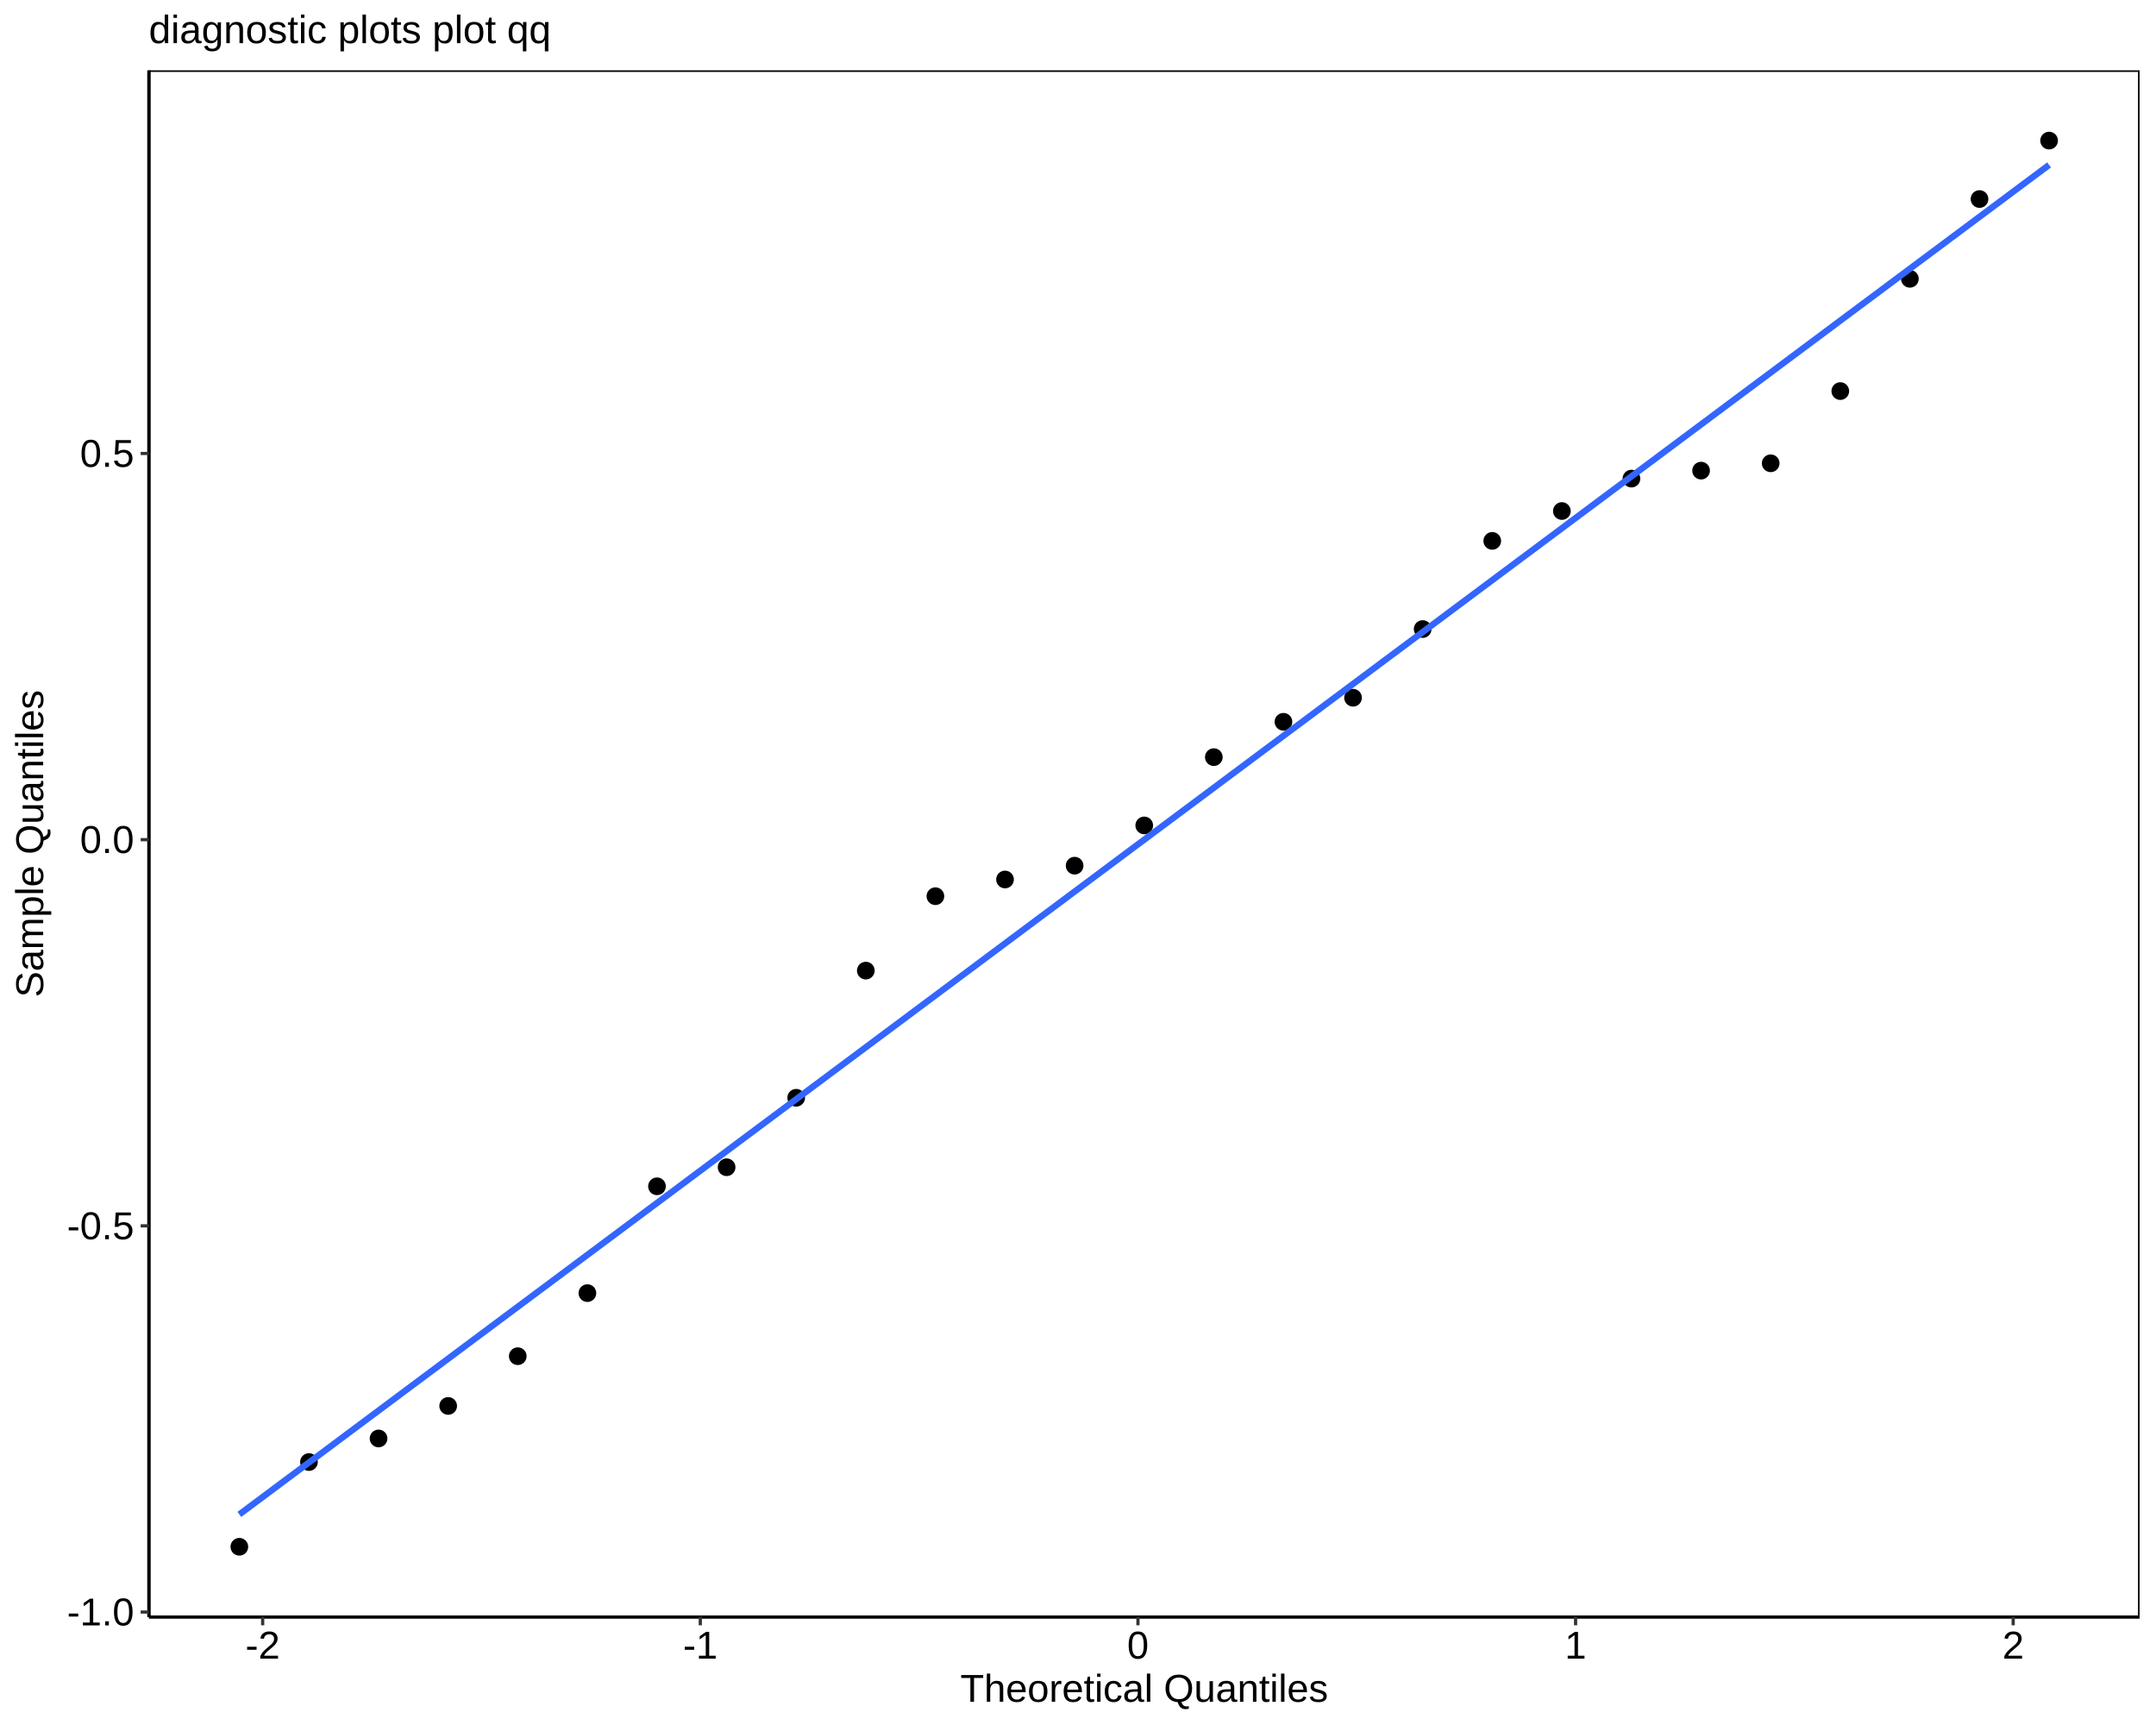
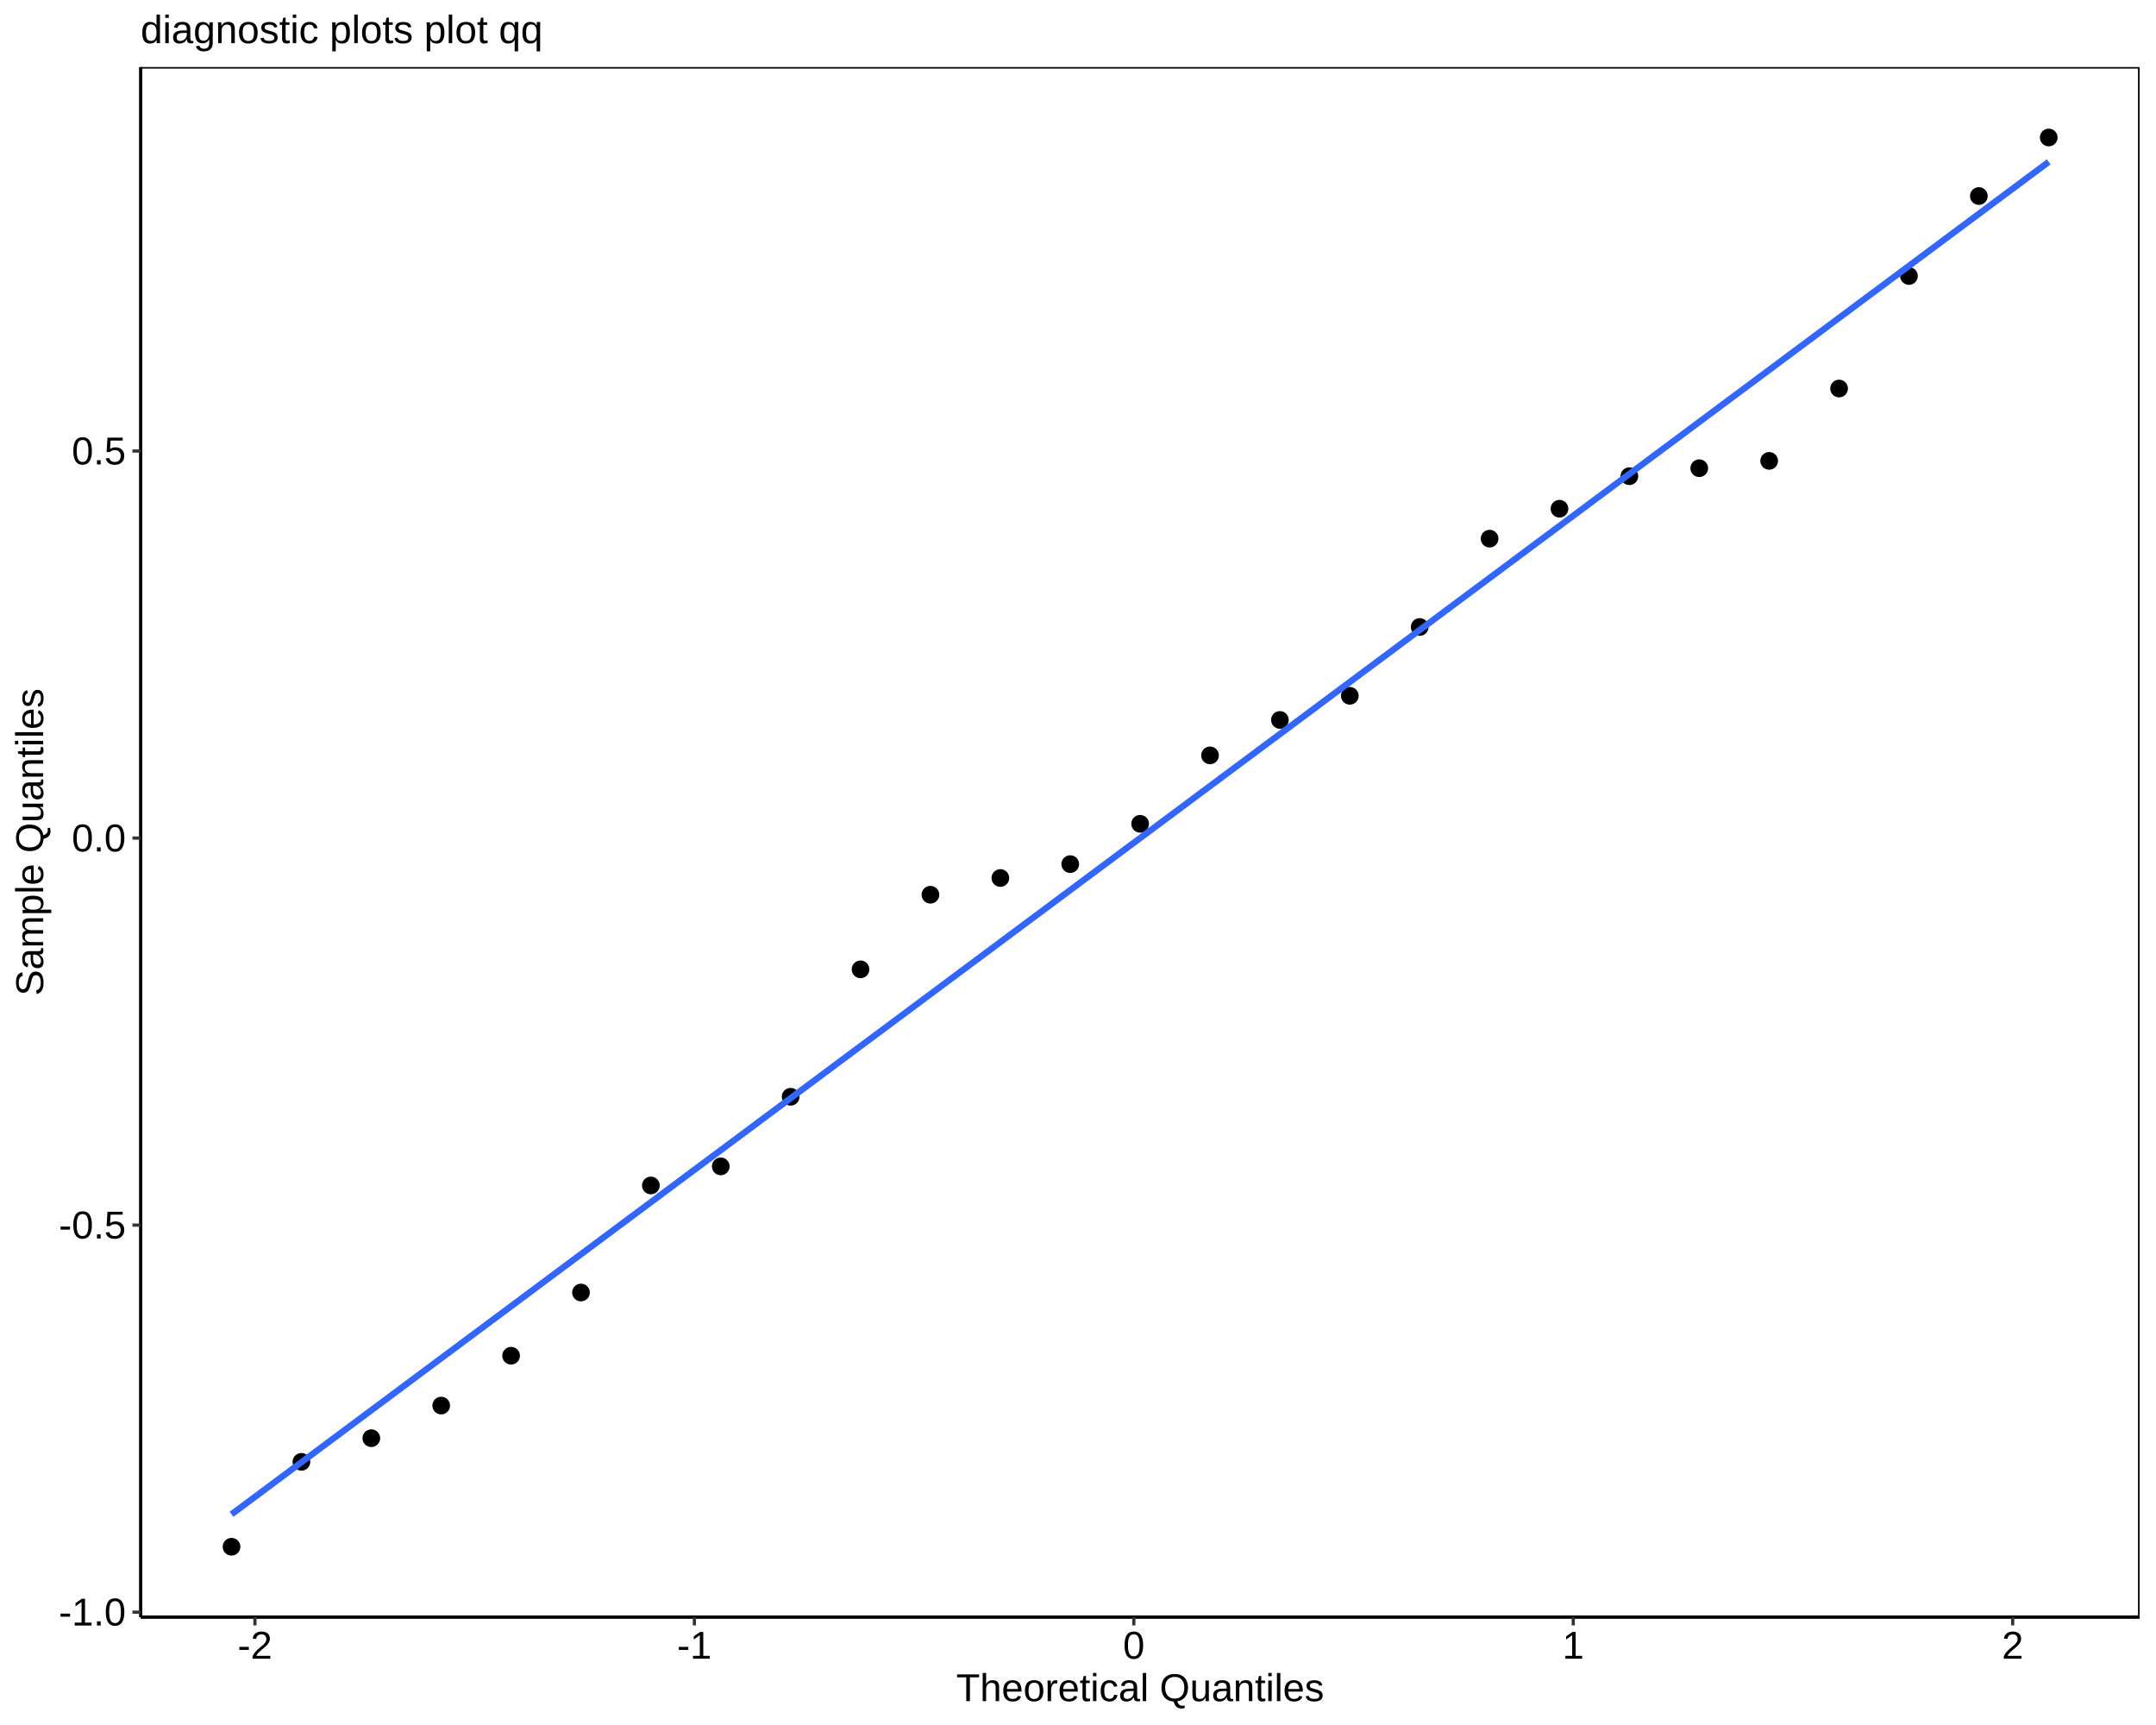
<svg xmlns="http://www.w3.org/2000/svg" viewBox="0 0 720.00 576.00">
  <defs>
    <style type="text/css">
    line, polyline, path, rect, circle {
      fill: none;
      stroke: #000000;
      stroke-linecap: round;
      stroke-linejoin: round;
      stroke-miterlimit: 10.00;
    }
  </style>
  </defs>
  <rect width="100%" height="100%" style="stroke: none; fill: #FFFFFF;" />
  <rect x="0.00" y="0.00" width="720.00" height="576.00" style="stroke-width: 1.07; stroke: #FFFFFF; fill: #FFFFFF;" />
  <defs>
-     <clipPath id="cpNDkuNzEzMnw3MTQuNTIxfDUzOS45Njl8MjMuNDc2Nw==">
-       <rect x="49.71" y="23.48" width="664.81" height="516.49" />
+     <clipPath id="cpNDYuOTczNHw3MTQuNTIxfDU0MC4wMDZ8MjIuMzgwOA==">
+       <rect x="46.97" y="22.38" width="667.55" height="517.62" />
    </clipPath>
  </defs>
-   <circle cx="79.93" cy="516.49" r="1.95pt" style="stroke-width: 0.71; fill: #000000;" clip-path="url(#cpNDkuNzEzMnw3MTQuNTIxfDUzOS45Njl8MjMuNDc2Nw==)" />
-   <circle cx="103.18" cy="488.20" r="1.95pt" style="stroke-width: 0.71; fill: #000000;" clip-path="url(#cpNDkuNzEzMnw3MTQuNTIxfDUzOS45Njl8MjMuNDc2Nw==)" />
-   <circle cx="126.42" cy="480.32" r="1.95pt" style="stroke-width: 0.71; fill: #000000;" clip-path="url(#cpNDkuNzEzMnw3MTQuNTIxfDUzOS45Njl8MjMuNDc2Nw==)" />
-   <circle cx="149.67" cy="469.46" r="1.95pt" style="stroke-width: 0.71; fill: #000000;" clip-path="url(#cpNDkuNzEzMnw3MTQuNTIxfDUzOS45Njl8MjMuNDc2Nw==)" />
-   <circle cx="172.91" cy="452.85" r="1.95pt" style="stroke-width: 0.71; fill: #000000;" clip-path="url(#cpNDkuNzEzMnw3MTQuNTIxfDUzOS45Njl8MjMuNDc2Nw==)" />
-   <circle cx="196.16" cy="431.79" r="1.95pt" style="stroke-width: 0.71; fill: #000000;" clip-path="url(#cpNDkuNzEzMnw3MTQuNTIxfDUzOS45Njl8MjMuNDc2Nw==)" />
-   <circle cx="219.40" cy="396.12" r="1.95pt" style="stroke-width: 0.71; fill: #000000;" clip-path="url(#cpNDkuNzEzMnw3MTQuNTIxfDUzOS45Njl8MjMuNDc2Nw==)" />
-   <circle cx="242.65" cy="389.76" r="1.95pt" style="stroke-width: 0.71; fill: #000000;" clip-path="url(#cpNDkuNzEzMnw3MTQuNTIxfDUzOS45Njl8MjMuNDc2Nw==)" />
-   <circle cx="265.89" cy="366.56" r="1.95pt" style="stroke-width: 0.71; fill: #000000;" clip-path="url(#cpNDkuNzEzMnw3MTQuNTIxfDUzOS45Njl8MjMuNDc2Nw==)" />
-   <circle cx="289.14" cy="324.10" r="1.95pt" style="stroke-width: 0.71; fill: #000000;" clip-path="url(#cpNDkuNzEzMnw3MTQuNTIxfDUzOS45Njl8MjMuNDc2Nw==)" />
-   <circle cx="312.38" cy="299.25" r="1.95pt" style="stroke-width: 0.71; fill: #000000;" clip-path="url(#cpNDkuNzEzMnw3MTQuNTIxfDUzOS45Njl8MjMuNDc2Nw==)" />
-   <circle cx="335.63" cy="293.67" r="1.95pt" style="stroke-width: 0.71; fill: #000000;" clip-path="url(#cpNDkuNzEzMnw3MTQuNTIxfDUzOS45Njl8MjMuNDc2Nw==)" />
-   <circle cx="358.87" cy="289.06" r="1.95pt" style="stroke-width: 0.71; fill: #000000;" clip-path="url(#cpNDkuNzEzMnw3MTQuNTIxfDUzOS45Njl8MjMuNDc2Nw==)" />
-   <circle cx="382.12" cy="275.62" r="1.95pt" style="stroke-width: 0.71; fill: #000000;" clip-path="url(#cpNDkuNzEzMnw3MTQuNTIxfDUzOS45Njl8MjMuNDc2Nw==)" />
-   <circle cx="405.36" cy="252.82" r="1.95pt" style="stroke-width: 0.71; fill: #000000;" clip-path="url(#cpNDkuNzEzMnw3MTQuNTIxfDUzOS45Njl8MjMuNDc2Nw==)" />
-   <circle cx="428.61" cy="241.02" r="1.95pt" style="stroke-width: 0.71; fill: #000000;" clip-path="url(#cpNDkuNzEzMnw3MTQuNTIxfDUzOS45Njl8MjMuNDc2Nw==)" />
-   <circle cx="451.85" cy="232.98" r="1.95pt" style="stroke-width: 0.71; fill: #000000;" clip-path="url(#cpNDkuNzEzMnw3MTQuNTIxfDUzOS45Njl8MjMuNDc2Nw==)" />
-   <circle cx="475.10" cy="210.05" r="1.95pt" style="stroke-width: 0.71; fill: #000000;" clip-path="url(#cpNDkuNzEzMnw3MTQuNTIxfDUzOS45Njl8MjMuNDc2Nw==)" />
-   <circle cx="498.34" cy="180.61" r="1.95pt" style="stroke-width: 0.71; fill: #000000;" clip-path="url(#cpNDkuNzEzMnw3MTQuNTIxfDUzOS45Njl8MjMuNDc2Nw==)" />
-   <circle cx="521.59" cy="170.64" r="1.95pt" style="stroke-width: 0.71; fill: #000000;" clip-path="url(#cpNDkuNzEzMnw3MTQuNTIxfDUzOS45Njl8MjMuNDc2Nw==)" />
-   <circle cx="544.83" cy="159.81" r="1.95pt" style="stroke-width: 0.71; fill: #000000;" clip-path="url(#cpNDkuNzEzMnw3MTQuNTIxfDUzOS45Njl8MjMuNDc2Nw==)" />
-   <circle cx="568.08" cy="157.15" r="1.95pt" style="stroke-width: 0.71; fill: #000000;" clip-path="url(#cpNDkuNzEzMnw3MTQuNTIxfDUzOS45Njl8MjMuNDc2Nw==)" />
-   <circle cx="591.32" cy="154.70" r="1.95pt" style="stroke-width: 0.71; fill: #000000;" clip-path="url(#cpNDkuNzEzMnw3MTQuNTIxfDUzOS45Njl8MjMuNDc2Nw==)" />
-   <circle cx="614.57" cy="130.59" r="1.95pt" style="stroke-width: 0.71; fill: #000000;" clip-path="url(#cpNDkuNzEzMnw3MTQuNTIxfDUzOS45Njl8MjMuNDc2Nw==)" />
-   <circle cx="637.81" cy="93.10" r="1.95pt" style="stroke-width: 0.71; fill: #000000;" clip-path="url(#cpNDkuNzEzMnw3MTQuNTIxfDUzOS45Njl8MjMuNDc2Nw==)" />
-   <circle cx="661.06" cy="66.46" r="1.95pt" style="stroke-width: 0.71; fill: #000000;" clip-path="url(#cpNDkuNzEzMnw3MTQuNTIxfDUzOS45Njl8MjMuNDc2Nw==)" />
-   <circle cx="684.30" cy="46.95" r="1.95pt" style="stroke-width: 0.71; fill: #000000;" clip-path="url(#cpNDkuNzEzMnw3MTQuNTIxfDUzOS45Njl8MjMuNDc2Nw==)" />
-   <polyline points="79.93,505.68 87.58,499.98 95.23,494.27 102.88,488.57 110.53,482.87 118.18,477.16 125.83,471.46 133.48,465.75 141.13,460.05 148.78,454.35 156.43,448.64 164.08,442.94 171.73,437.23 179.39,431.53 187.04,425.83 194.69,420.12 202.34,414.42 209.99,408.71 217.64,403.01 225.29,397.31 232.94,391.60 240.59,385.90 248.24,380.19 255.89,374.49 263.54,368.79 271.19,363.08 278.84,357.38 286.49,351.67 294.14,345.97 301.79,340.27 309.44,334.56 317.09,328.86 324.74,323.16 332.39,317.45 340.04,311.75 347.69,306.04 355.34,300.34 362.99,294.64 370.64,288.93 378.29,283.23 385.94,277.52 393.59,271.82 401.24,266.12 408.89,260.41 416.54,254.71 424.19,249.00 431.84,243.30 439.49,237.60 447.14,231.89 454.79,226.19 462.44,220.48 470.09,214.78 477.75,209.08 485.40,203.37 493.05,197.67 500.70,191.96 508.35,186.26 516.00,180.56 523.65,174.85 531.30,169.15 538.95,163.44 546.60,157.74 554.25,152.04 561.90,146.33 569.55,140.63 577.20,134.92 584.85,129.22 592.50,123.52 600.15,117.81 607.80,112.11 615.45,106.40 623.10,100.70 630.75,95.00 638.40,89.29 646.05,83.59 653.70,77.89 661.35,72.18 669.00,66.48 676.65,60.77 684.30,55.07 " style="stroke-width: 2.13; stroke: #3366FF; stroke-linecap: butt;" clip-path="url(#cpNDkuNzEzMnw3MTQuNTIxfDUzOS45Njl8MjMuNDc2Nw==)" />
-   <rect x="49.71" y="23.48" width="664.81" height="516.49" style="stroke-width: 1.07;" clip-path="url(#cpNDkuNzEzMnw3MTQuNTIxfDUzOS45Njl8MjMuNDc2Nw==)" />
+   <circle cx="77.32" cy="516.48" r="1.95pt" style="stroke-width: 0.71; fill: #000000;" clip-path="url(#cpNDYuOTczNHw3MTQuNTIxfDU0MC4wMDZ8MjIuMzgwOA==)" />
+   <circle cx="100.66" cy="488.13" r="1.95pt" style="stroke-width: 0.71; fill: #000000;" clip-path="url(#cpNDYuOTczNHw3MTQuNTIxfDU0MC4wMDZ8MjIuMzgwOA==)" />
+   <circle cx="124.00" cy="480.23" r="1.95pt" style="stroke-width: 0.71; fill: #000000;" clip-path="url(#cpNDYuOTczNHw3MTQuNTIxfDU0MC4wMDZ8MjIuMzgwOA==)" />
+   <circle cx="147.34" cy="469.34" r="1.95pt" style="stroke-width: 0.71; fill: #000000;" clip-path="url(#cpNDYuOTczNHw3MTQuNTIxfDU0MC4wMDZ8MjIuMzgwOA==)" />
+   <circle cx="170.68" cy="452.69" r="1.95pt" style="stroke-width: 0.71; fill: #000000;" clip-path="url(#cpNDYuOTczNHw3MTQuNTIxfDU0MC4wMDZ8MjIuMzgwOA==)" />
+   <circle cx="194.02" cy="431.59" r="1.95pt" style="stroke-width: 0.71; fill: #000000;" clip-path="url(#cpNDYuOTczNHw3MTQuNTIxfDU0MC4wMDZ8MjIuMzgwOA==)" />
+   <circle cx="217.36" cy="395.84" r="1.95pt" style="stroke-width: 0.71; fill: #000000;" clip-path="url(#cpNDYuOTczNHw3MTQuNTIxfDU0MC4wMDZ8MjIuMzgwOA==)" />
+   <circle cx="240.70" cy="389.47" r="1.95pt" style="stroke-width: 0.71; fill: #000000;" clip-path="url(#cpNDYuOTczNHw3MTQuNTIxfDU0MC4wMDZ8MjIuMzgwOA==)" />
+   <circle cx="264.04" cy="366.22" r="1.95pt" style="stroke-width: 0.71; fill: #000000;" clip-path="url(#cpNDYuOTczNHw3MTQuNTIxfDU0MC4wMDZ8MjIuMzgwOA==)" />
+   <circle cx="287.38" cy="323.67" r="1.95pt" style="stroke-width: 0.71; fill: #000000;" clip-path="url(#cpNDYuOTczNHw3MTQuNTIxfDU0MC4wMDZ8MjIuMzgwOA==)" />
+   <circle cx="310.72" cy="298.76" r="1.95pt" style="stroke-width: 0.71; fill: #000000;" clip-path="url(#cpNDYuOTczNHw3MTQuNTIxfDU0MC4wMDZ8MjIuMzgwOA==)" />
+   <circle cx="334.07" cy="293.17" r="1.95pt" style="stroke-width: 0.71; fill: #000000;" clip-path="url(#cpNDYuOTczNHw3MTQuNTIxfDU0MC4wMDZ8MjIuMzgwOA==)" />
+   <circle cx="357.41" cy="288.54" r="1.95pt" style="stroke-width: 0.71; fill: #000000;" clip-path="url(#cpNDYuOTczNHw3MTQuNTIxfDU0MC4wMDZ8MjIuMzgwOA==)" />
+   <circle cx="380.75" cy="275.08" r="1.95pt" style="stroke-width: 0.71; fill: #000000;" clip-path="url(#cpNDYuOTczNHw3MTQuNTIxfDU0MC4wMDZ8MjIuMzgwOA==)" />
+   <circle cx="404.09" cy="252.23" r="1.95pt" style="stroke-width: 0.71; fill: #000000;" clip-path="url(#cpNDYuOTczNHw3MTQuNTIxfDU0MC4wMDZ8MjIuMzgwOA==)" />
+   <circle cx="427.43" cy="240.40" r="1.95pt" style="stroke-width: 0.71; fill: #000000;" clip-path="url(#cpNDYuOTczNHw3MTQuNTIxfDU0MC4wMDZ8MjIuMzgwOA==)" />
+   <circle cx="450.77" cy="232.34" r="1.95pt" style="stroke-width: 0.71; fill: #000000;" clip-path="url(#cpNDYuOTczNHw3MTQuNTIxfDU0MC4wMDZ8MjIuMzgwOA==)" />
+   <circle cx="474.11" cy="209.36" r="1.95pt" style="stroke-width: 0.71; fill: #000000;" clip-path="url(#cpNDYuOTczNHw3MTQuNTIxfDU0MC4wMDZ8MjIuMzgwOA==)" />
+   <circle cx="497.45" cy="179.86" r="1.95pt" style="stroke-width: 0.71; fill: #000000;" clip-path="url(#cpNDYuOTczNHw3MTQuNTIxfDU0MC4wMDZ8MjIuMzgwOA==)" />
+   <circle cx="520.79" cy="169.87" r="1.95pt" style="stroke-width: 0.71; fill: #000000;" clip-path="url(#cpNDYuOTczNHw3MTQuNTIxfDU0MC4wMDZ8MjIuMzgwOA==)" />
+   <circle cx="544.13" cy="159.01" r="1.95pt" style="stroke-width: 0.71; fill: #000000;" clip-path="url(#cpNDYuOTczNHw3MTQuNTIxfDU0MC4wMDZ8MjIuMzgwOA==)" />
+   <circle cx="567.47" cy="156.34" r="1.95pt" style="stroke-width: 0.71; fill: #000000;" clip-path="url(#cpNDYuOTczNHw3MTQuNTIxfDU0MC4wMDZ8MjIuMzgwOA==)" />
+   <circle cx="590.81" cy="153.89" r="1.95pt" style="stroke-width: 0.71; fill: #000000;" clip-path="url(#cpNDYuOTczNHw3MTQuNTIxfDU0MC4wMDZ8MjIuMzgwOA==)" />
+   <circle cx="614.16" cy="129.73" r="1.95pt" style="stroke-width: 0.71; fill: #000000;" clip-path="url(#cpNDYuOTczNHw3MTQuNTIxfDU0MC4wMDZ8MjIuMzgwOA==)" />
+   <circle cx="637.50" cy="92.16" r="1.95pt" style="stroke-width: 0.71; fill: #000000;" clip-path="url(#cpNDYuOTczNHw3MTQuNTIxfDU0MC4wMDZ8MjIuMzgwOA==)" />
+   <circle cx="660.84" cy="65.46" r="1.95pt" style="stroke-width: 0.71; fill: #000000;" clip-path="url(#cpNDYuOTczNHw3MTQuNTIxfDU0MC4wMDZ8MjIuMzgwOA==)" />
+   <circle cx="684.18" cy="45.91" r="1.95pt" style="stroke-width: 0.71; fill: #000000;" clip-path="url(#cpNDYuOTczNHw3MTQuNTIxfDU0MC4wMDZ8MjIuMzgwOA==)" />
+   <polyline points="77.32,505.64 85.00,499.93 92.68,494.21 100.36,488.49 108.04,482.78 115.73,477.06 123.41,471.34 131.09,465.63 138.77,459.91 146.45,454.19 154.13,448.48 161.82,442.76 169.50,437.05 177.18,431.33 184.86,425.61 192.54,419.90 200.23,414.18 207.91,408.46 215.59,402.75 223.27,397.03 230.95,391.31 238.63,385.60 246.32,379.88 254.00,374.16 261.68,368.45 269.36,362.73 277.04,357.02 284.72,351.30 292.41,345.58 300.09,339.87 307.77,334.15 315.45,328.43 323.13,322.72 330.82,317.00 338.50,311.28 346.18,305.57 353.86,299.85 361.54,294.13 369.22,288.42 376.91,282.70 384.59,276.98 392.27,271.27 399.95,265.55 407.63,259.84 415.32,254.12 423.00,248.40 430.68,242.69 438.36,236.97 446.04,231.25 453.72,225.54 461.41,219.82 469.09,214.10 476.77,208.39 484.45,202.67 492.13,196.95 499.81,191.24 507.50,185.52 515.18,179.80 522.86,174.09 530.54,168.37 538.22,162.66 545.91,156.94 553.59,151.22 561.27,145.51 568.95,139.79 576.63,134.07 584.31,128.36 592.00,122.64 599.68,116.92 607.36,111.21 615.04,105.49 622.72,99.77 630.41,94.06 638.09,88.34 645.77,82.63 653.45,76.91 661.13,71.19 668.81,65.48 676.50,59.76 684.18,54.04 " style="stroke-width: 2.13; stroke: #3366FF; stroke-linecap: butt;" clip-path="url(#cpNDYuOTczNHw3MTQuNTIxfDU0MC4wMDZ8MjIuMzgwOA==)" />
+   <rect x="46.97" y="22.38" width="667.55" height="517.62" style="stroke-width: 1.07;" clip-path="url(#cpNDYuOTczNHw3MTQuNTIxfDU0MC4wMDZ8MjIuMzgwOA==)" />
  <defs>
    <clipPath id="cpMHw3MjB8NTc2fDA=">
      <rect x="0.00" y="0.00" width="720.00" height="576.00" />
    </clipPath>
  </defs>
-   <polyline points="49.71,539.97 49.71,23.48 " style="stroke-width: 1.07; stroke-linecap: butt;" clip-path="url(#cpMHw3MjB8NTc2fDA=)" />
+   <polyline points="46.97,540.01 46.97,22.38 " style="stroke-width: 1.07; stroke-linecap: butt;" clip-path="url(#cpMHw3MjB8NTc2fDA=)" />
  <g clip-path="url(#cpMHw3MjB8NTc2fDA=)">
-     <text x="22.38" y="542.75" style="font-size: 13.00px; font-family: Liberation Sans;" textLength="22.40px" lengthAdjust="spacingAndGlyphs">-1.0</text>
+     <text x="19.64" y="542.78" style="font-size: 13.00px; font-family: Liberation Sans;" textLength="22.40px" lengthAdjust="spacingAndGlyphs">-1.0</text>
  </g>
  <g clip-path="url(#cpMHw3MjB8NTc2fDA=)">
-     <text x="22.38" y="413.80" style="font-size: 13.00px; font-family: Liberation Sans;" textLength="22.40px" lengthAdjust="spacingAndGlyphs">-0.5</text>
+     <text x="19.64" y="413.55" style="font-size: 13.00px; font-family: Liberation Sans;" textLength="22.40px" lengthAdjust="spacingAndGlyphs">-0.5</text>
  </g>
  <g clip-path="url(#cpMHw3MjB8NTc2fDA=)">
-     <text x="26.71" y="284.84" style="font-size: 13.00px; font-family: Liberation Sans;" textLength="18.07px" lengthAdjust="spacingAndGlyphs">0.0</text>
+     <text x="23.97" y="284.31" style="font-size: 13.00px; font-family: Liberation Sans;" textLength="18.07px" lengthAdjust="spacingAndGlyphs">0.0</text>
  </g>
  <g clip-path="url(#cpMHw3MjB8NTc2fDA=)">
-     <text x="26.71" y="155.89" style="font-size: 13.00px; font-family: Liberation Sans;" textLength="18.07px" lengthAdjust="spacingAndGlyphs">0.5</text>
+     <text x="23.97" y="155.07" style="font-size: 13.00px; font-family: Liberation Sans;" textLength="18.07px" lengthAdjust="spacingAndGlyphs">0.5</text>
  </g>
-   <polyline points="46.97,538.28 49.71,538.28 " style="stroke-width: 1.07; stroke: #333333; stroke-linecap: butt;" clip-path="url(#cpMHw3MjB8NTc2fDA=)" />
-   <polyline points="46.97,409.33 49.71,409.33 " style="stroke-width: 1.07; stroke: #333333; stroke-linecap: butt;" clip-path="url(#cpMHw3MjB8NTc2fDA=)" />
-   <polyline points="46.97,280.38 49.71,280.38 " style="stroke-width: 1.07; stroke: #333333; stroke-linecap: butt;" clip-path="url(#cpMHw3MjB8NTc2fDA=)" />
-   <polyline points="46.97,151.42 49.71,151.42 " style="stroke-width: 1.07; stroke: #333333; stroke-linecap: butt;" clip-path="url(#cpMHw3MjB8NTc2fDA=)" />
-   <polyline points="49.71,539.97 714.52,539.97 " style="stroke-width: 1.07; stroke-linecap: butt;" clip-path="url(#cpMHw3MjB8NTc2fDA=)" />
-   <polyline points="87.72,542.71 87.72,539.97 " style="stroke-width: 1.07; stroke: #333333; stroke-linecap: butt;" clip-path="url(#cpMHw3MjB8NTc2fDA=)" />
-   <polyline points="233.87,542.71 233.87,539.97 " style="stroke-width: 1.07; stroke: #333333; stroke-linecap: butt;" clip-path="url(#cpMHw3MjB8NTc2fDA=)" />
-   <polyline points="380.02,542.71 380.02,539.97 " style="stroke-width: 1.07; stroke: #333333; stroke-linecap: butt;" clip-path="url(#cpMHw3MjB8NTc2fDA=)" />
-   <polyline points="526.17,542.71 526.17,539.97 " style="stroke-width: 1.07; stroke: #333333; stroke-linecap: butt;" clip-path="url(#cpMHw3MjB8NTc2fDA=)" />
-   <polyline points="672.31,542.71 672.31,539.97 " style="stroke-width: 1.07; stroke: #333333; stroke-linecap: butt;" clip-path="url(#cpMHw3MjB8NTc2fDA=)" />
+   <polyline points="44.23,538.32 46.97,538.32 " style="stroke-width: 1.07; stroke: #333333; stroke-linecap: butt;" clip-path="url(#cpMHw3MjB8NTc2fDA=)" />
+   <polyline points="44.23,409.08 46.97,409.08 " style="stroke-width: 1.07; stroke: #333333; stroke-linecap: butt;" clip-path="url(#cpMHw3MjB8NTc2fDA=)" />
+   <polyline points="44.23,279.84 46.97,279.84 " style="stroke-width: 1.07; stroke: #333333; stroke-linecap: butt;" clip-path="url(#cpMHw3MjB8NTc2fDA=)" />
+   <polyline points="44.23,150.61 46.97,150.61 " style="stroke-width: 1.07; stroke: #333333; stroke-linecap: butt;" clip-path="url(#cpMHw3MjB8NTc2fDA=)" />
+   <polyline points="46.97,540.01 714.52,540.01 " style="stroke-width: 1.07; stroke-linecap: butt;" clip-path="url(#cpMHw3MjB8NTc2fDA=)" />
+   <polyline points="85.14,542.75 85.14,540.01 " style="stroke-width: 1.07; stroke: #333333; stroke-linecap: butt;" clip-path="url(#cpMHw3MjB8NTc2fDA=)" />
+   <polyline points="231.89,542.75 231.89,540.01 " style="stroke-width: 1.07; stroke: #333333; stroke-linecap: butt;" clip-path="url(#cpMHw3MjB8NTc2fDA=)" />
+   <polyline points="378.64,542.75 378.64,540.01 " style="stroke-width: 1.07; stroke: #333333; stroke-linecap: butt;" clip-path="url(#cpMHw3MjB8NTc2fDA=)" />
+   <polyline points="525.39,542.75 525.39,540.01 " style="stroke-width: 1.07; stroke: #333333; stroke-linecap: butt;" clip-path="url(#cpMHw3MjB8NTc2fDA=)" />
+   <polyline points="672.14,542.75 672.14,540.01 " style="stroke-width: 1.07; stroke: #333333; stroke-linecap: butt;" clip-path="url(#cpMHw3MjB8NTc2fDA=)" />
  <g clip-path="url(#cpMHw3MjB8NTc2fDA=)">
-     <text x="81.94" y="553.84" style="font-size: 13.00px; font-family: Liberation Sans;" textLength="11.56px" lengthAdjust="spacingAndGlyphs">-2</text>
+     <text x="79.36" y="553.87" style="font-size: 13.00px; font-family: Liberation Sans;" textLength="11.56px" lengthAdjust="spacingAndGlyphs">-2</text>
  </g>
  <g clip-path="url(#cpMHw3MjB8NTc2fDA=)">
-     <text x="228.09" y="553.84" style="font-size: 13.00px; font-family: Liberation Sans;" textLength="11.56px" lengthAdjust="spacingAndGlyphs">-1</text>
+     <text x="226.11" y="553.87" style="font-size: 13.00px; font-family: Liberation Sans;" textLength="11.56px" lengthAdjust="spacingAndGlyphs">-1</text>
  </g>
  <g clip-path="url(#cpMHw3MjB8NTc2fDA=)">
-     <text x="376.40" y="553.84" style="font-size: 13.00px; font-family: Liberation Sans;" textLength="7.23px" lengthAdjust="spacingAndGlyphs">0</text>
+     <text x="375.03" y="553.87" style="font-size: 13.00px; font-family: Liberation Sans;" textLength="7.23px" lengthAdjust="spacingAndGlyphs">0</text>
  </g>
  <g clip-path="url(#cpMHw3MjB8NTc2fDA=)">
-     <text x="522.55" y="553.84" style="font-size: 13.00px; font-family: Liberation Sans;" textLength="7.23px" lengthAdjust="spacingAndGlyphs">1</text>
+     <text x="521.77" y="553.87" style="font-size: 13.00px; font-family: Liberation Sans;" textLength="7.23px" lengthAdjust="spacingAndGlyphs">1</text>
  </g>
  <g clip-path="url(#cpMHw3MjB8NTc2fDA=)">
-     <text x="668.70" y="553.84" style="font-size: 13.00px; font-family: Liberation Sans;" textLength="7.23px" lengthAdjust="spacingAndGlyphs">2</text>
+     <text x="668.52" y="553.87" style="font-size: 13.00px; font-family: Liberation Sans;" textLength="7.23px" lengthAdjust="spacingAndGlyphs">2</text>
  </g>
  <g clip-path="url(#cpMHw3MjB8NTc2fDA=)">
-     <text x="320.70" y="568.25" style="font-size: 13.00px; font-family: Liberation Sans;" textLength="122.84px" lengthAdjust="spacingAndGlyphs">Theoretical Quantiles</text>
+     <text x="319.33" y="568.04" style="font-size: 13.00px; font-family: Liberation Sans;" textLength="122.84px" lengthAdjust="spacingAndGlyphs">Theoretical Quantiles</text>
  </g>
  <g clip-path="url(#cpMHw3MjB8NTc2fDA=)">
-     <text transform="translate(14.42,333.03) rotate(-90)" style="font-size: 13.00px; font-family: Liberation Sans;" textLength="102.61px" lengthAdjust="spacingAndGlyphs">Sample Quantiles</text>
+     <text transform="translate(14.42,332.50) rotate(-90)" style="font-size: 13.00px; font-family: Liberation Sans;" textLength="102.61px" lengthAdjust="spacingAndGlyphs">Sample Quantiles</text>
  </g>
  <g clip-path="url(#cpMHw3MjB8NTc2fDA=)">
-     <text x="49.71" y="14.42" style="font-size: 13.20px; font-family: Liberation Sans;" textLength="132.25px" lengthAdjust="spacingAndGlyphs">diagnostic plots plot qq</text>
+     <text x="46.97" y="14.42" style="font-size: 13.20px; font-family: Liberation Sans;" textLength="132.25px" lengthAdjust="spacingAndGlyphs">diagnostic plots plot qq</text>
  </g>
</svg>
